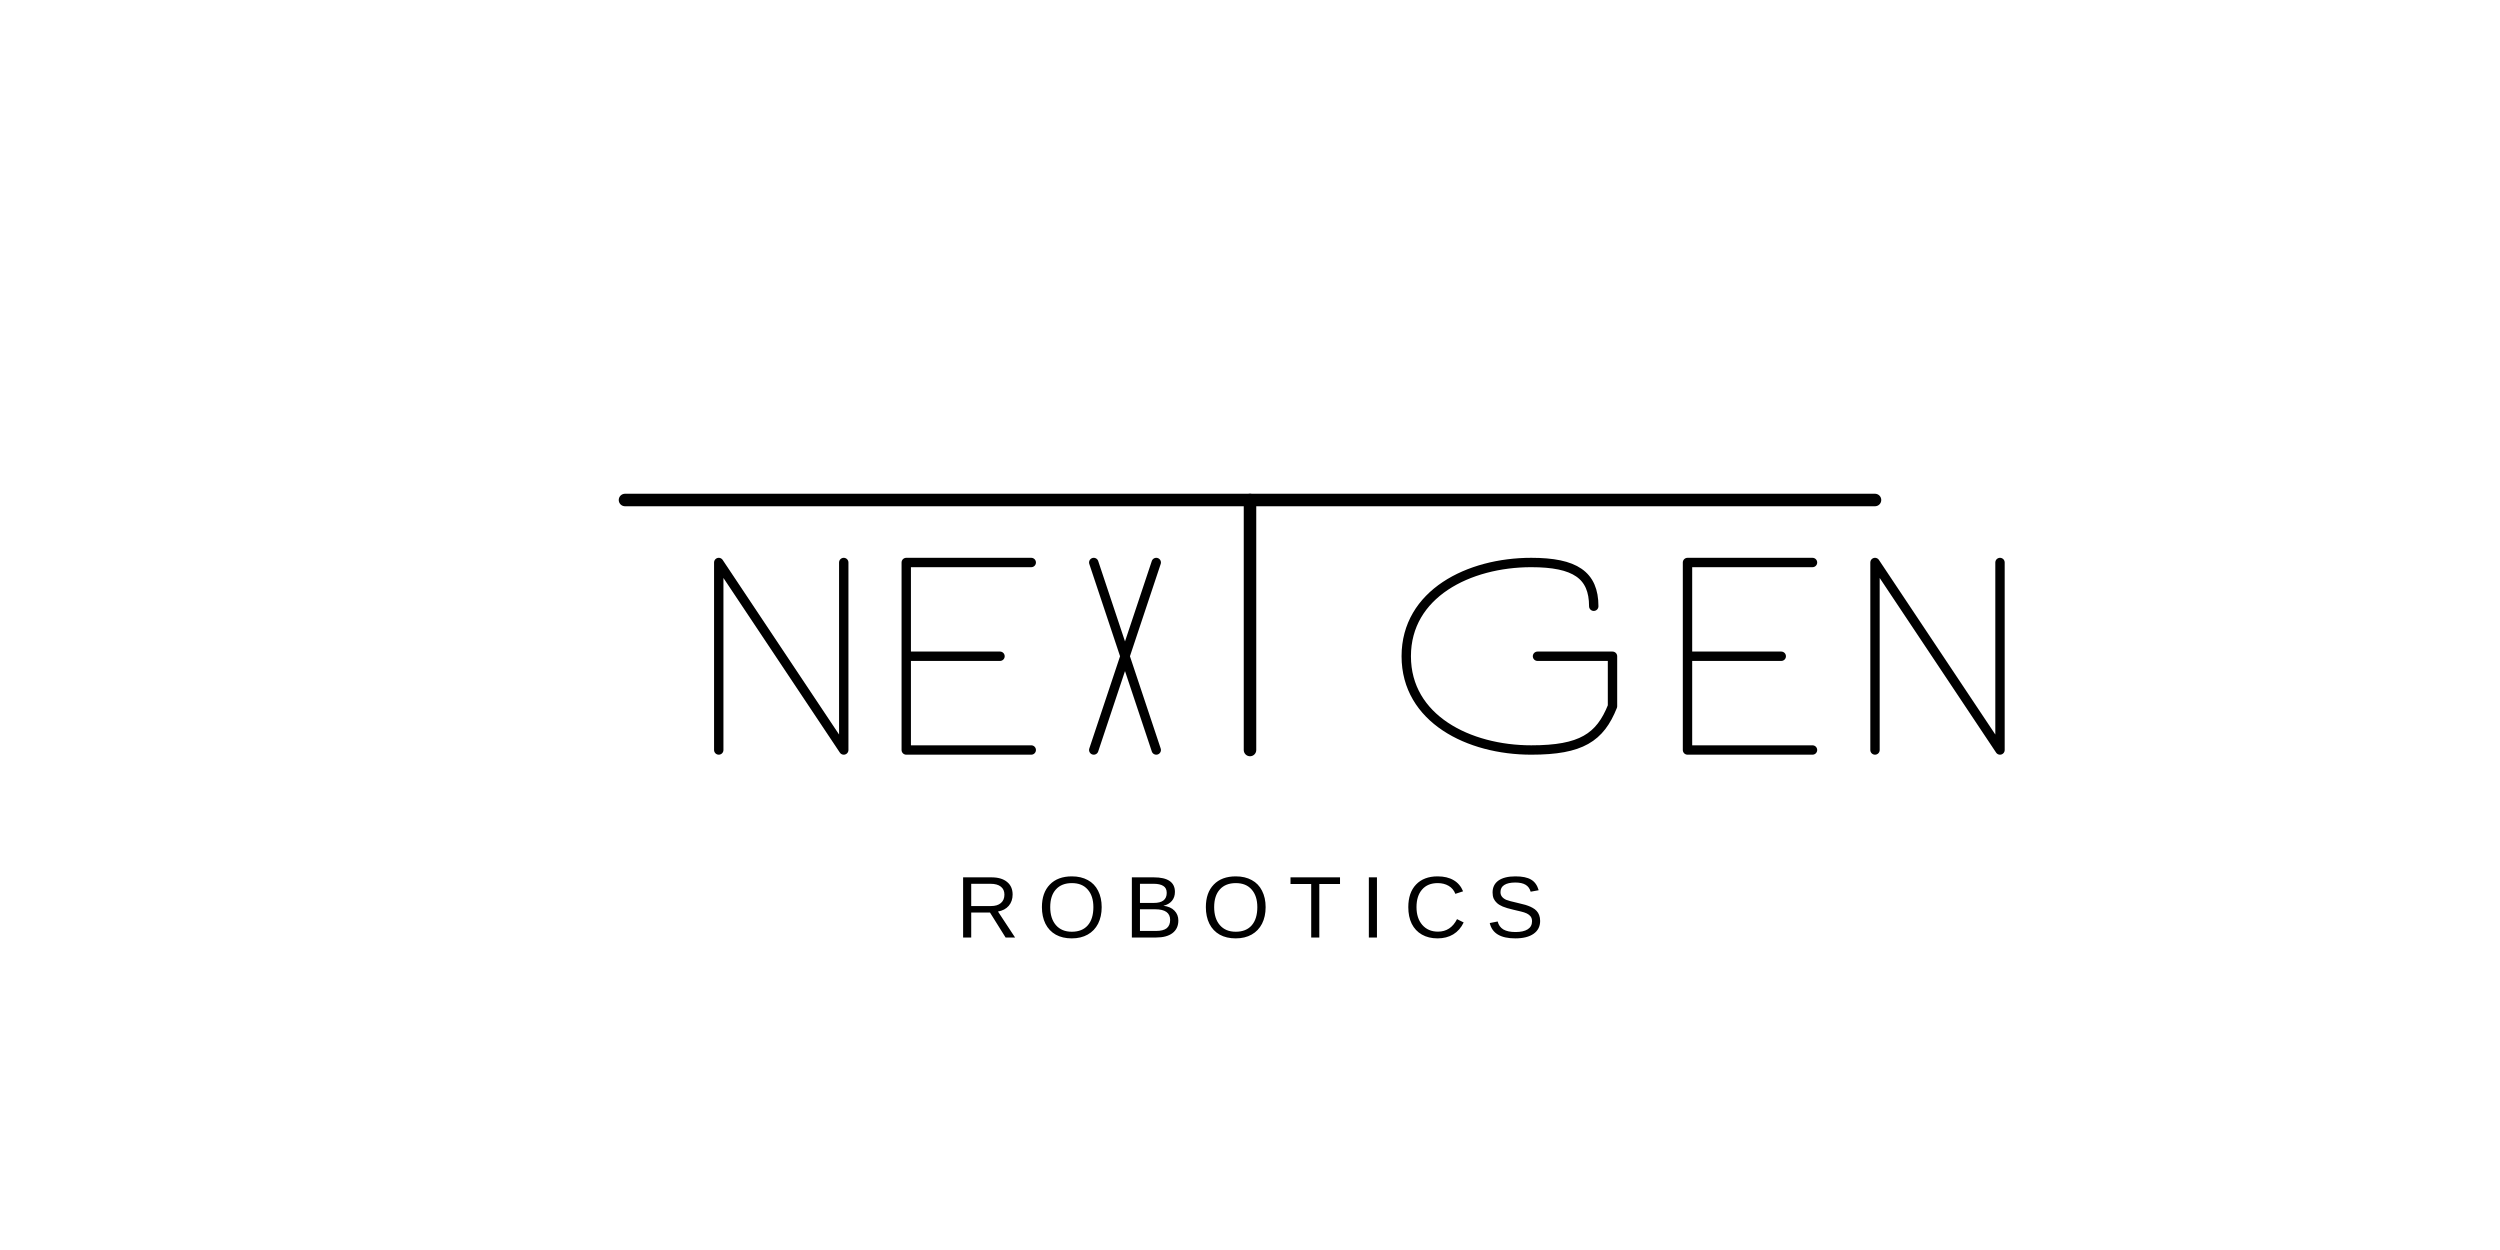
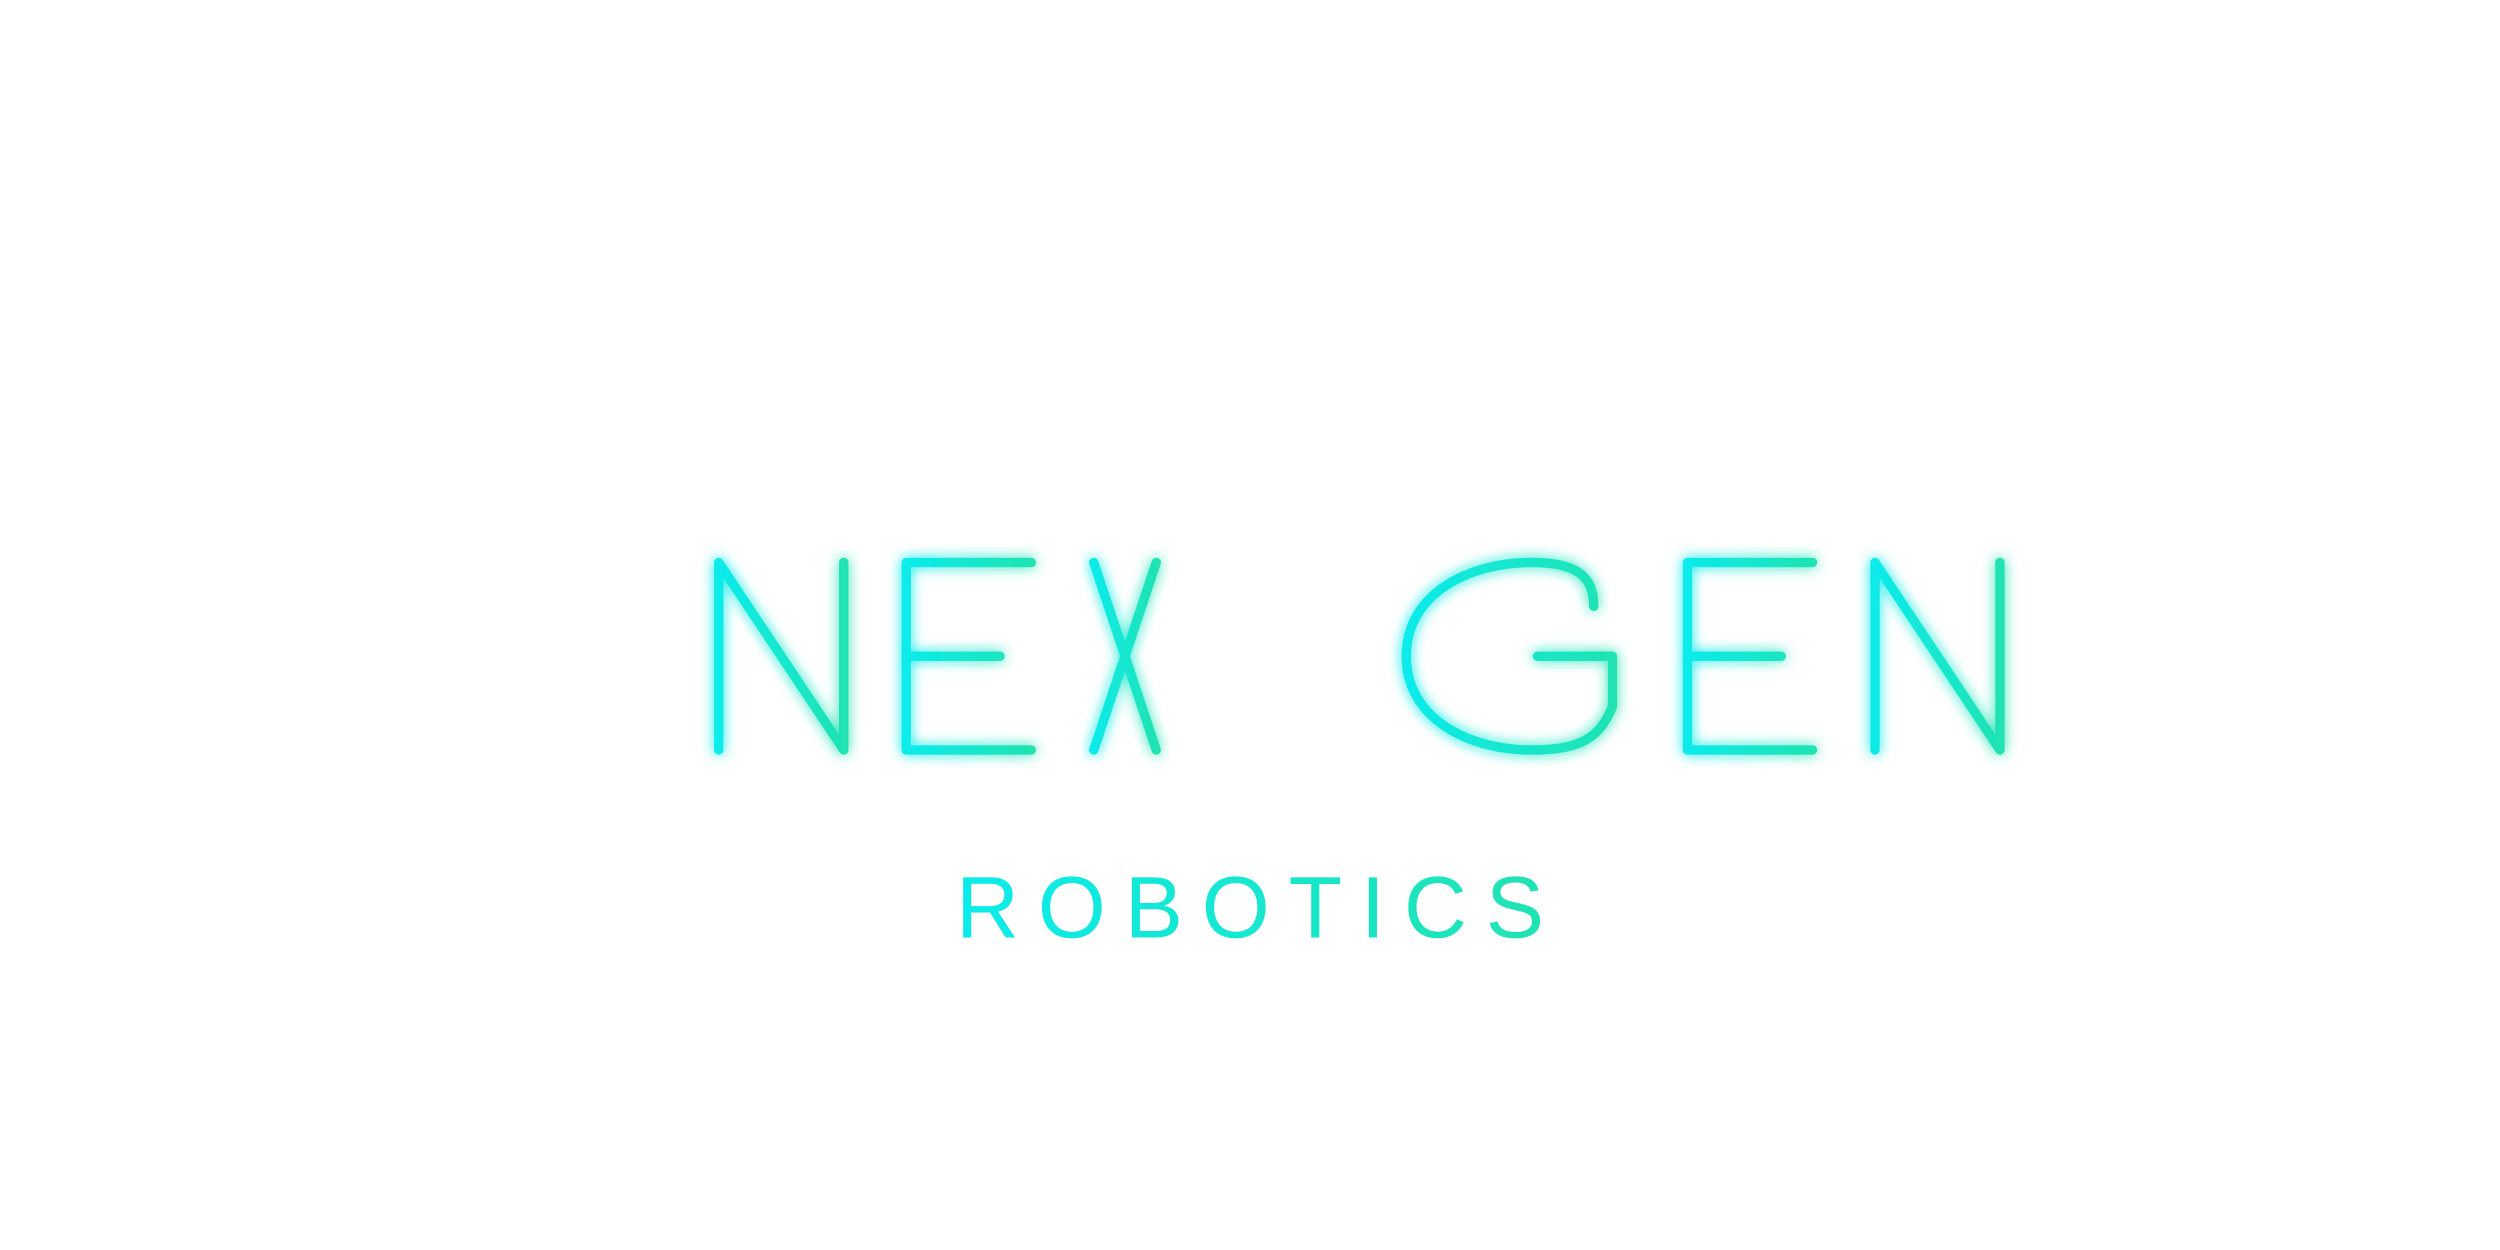
<svg xmlns="http://www.w3.org/2000/svg" viewBox="0 0 400 200" width="400" height="200">
-   <path d="M100,80 L300,80" stroke="#000000" stroke-width="2" fill="none" stroke-linecap="round" />
-   <path d="M200,80 L200,120" stroke="#000000" stroke-width="2" fill="none" stroke-linecap="round" />
-   <path d="M115,90 L115,120 M115,90 L135,120 M135,90 L135,120" stroke="#000000" stroke-width="1.5" fill="none" stroke-linecap="round" />
-   <path d="M145,90 L145,120 M145,90 L165,90 M145,105 L160,105 M145,120 L165,120" stroke="#000000" stroke-width="1.5" fill="none" stroke-linecap="round" />
-   <path d="M175,90 L185,120 M175,120 L185,90" stroke="#000000" stroke-width="1.5" fill="none" stroke-linecap="round" />
-   <path d="M225,105 C225,95 235,90 245,90 C252,90 255,92 255,97 M225,105 C225,115 235,120 245,120 C253,120 256,118 258,113 M246,105 L258,105 M258,105 L258,113" stroke="#000000" stroke-width="1.5" fill="none" stroke-linecap="round" />
-   <path d="M270,90 L270,120 M270,90 L290,90 M270,105 L285,105 M270,120 L290,120" stroke="#000000" stroke-width="1.5" fill="none" stroke-linecap="round" />
-   <path d="M300,90 L300,120 M300,90 L320,120 M320,90 L320,120" stroke="#000000" stroke-width="1.5" fill="none" stroke-linecap="round" />
-   <text x="200" y="150" font-family="Arial, sans-serif" font-size="14" font-weight="300" letter-spacing="3" text-anchor="middle" fill="#000000">
+   <defs>
+     <linearGradient id="logoGradient" x1="0%" y1="0%" x2="100%" y2="0%">
+       <stop offset="0%" stop-color="#0cebeb" />
+       <stop offset="100%" stop-color="#20e3b2" />
+     </linearGradient>
+     <filter id="glow" x="-20%" y="-20%" width="140%" height="140%">
+       <feGaussianBlur stdDeviation="1" result="blur" />
+       <feComposite in="SourceGraphic" in2="blur" operator="over" />
+     </filter>
+   </defs>
+   <path d="M100,80 L300,80" stroke="url(#logoGradient)" stroke-width="2" fill="none" stroke-linecap="round" filter="url(#glow)" />
+   <path d="M200,80 L200,120" stroke="url(#logoGradient)" stroke-width="2" fill="none" stroke-linecap="round" filter="url(#glow)" />
+   <path d="M115,90 L115,120 M115,90 L135,120 M135,90 L135,120" stroke="url(#logoGradient)" stroke-width="1.5" fill="none" stroke-linecap="round" filter="url(#glow)" />
+   <path d="M145,90 L145,120 M145,90 L165,90 M145,105 L160,105 M145,120 L165,120" stroke="url(#logoGradient)" stroke-width="1.5" fill="none" stroke-linecap="round" filter="url(#glow)" />
+   <path d="M175,90 L185,120 M175,120 L185,90" stroke="url(#logoGradient)" stroke-width="1.5" fill="none" stroke-linecap="round" filter="url(#glow)" />
+   <path d="M225,105 C225,95 235,90 245,90 C252,90 255,92 255,97 M225,105 C225,115 235,120 245,120 C253,120 256,118 258,113 M246,105 L258,105 M258,105 L258,113" stroke="url(#logoGradient)" stroke-width="1.5" fill="none" stroke-linecap="round" filter="url(#glow)" />
+   <path d="M270,90 L270,120 M270,90 L290,90 M270,105 L285,105 M270,120 L290,120" stroke="url(#logoGradient)" stroke-width="1.5" fill="none" stroke-linecap="round" filter="url(#glow)" />
+   <path d="M300,90 L300,120 M300,90 L320,120 M320,90 L320,120" stroke="url(#logoGradient)" stroke-width="1.5" fill="none" stroke-linecap="round" filter="url(#glow)" />
+   <text x="200" y="150" font-family="Arial, sans-serif" font-size="14" font-weight="300" letter-spacing="3" text-anchor="middle" fill="url(#logoGradient)">
    ROBOTICS
  </text>
</svg>
